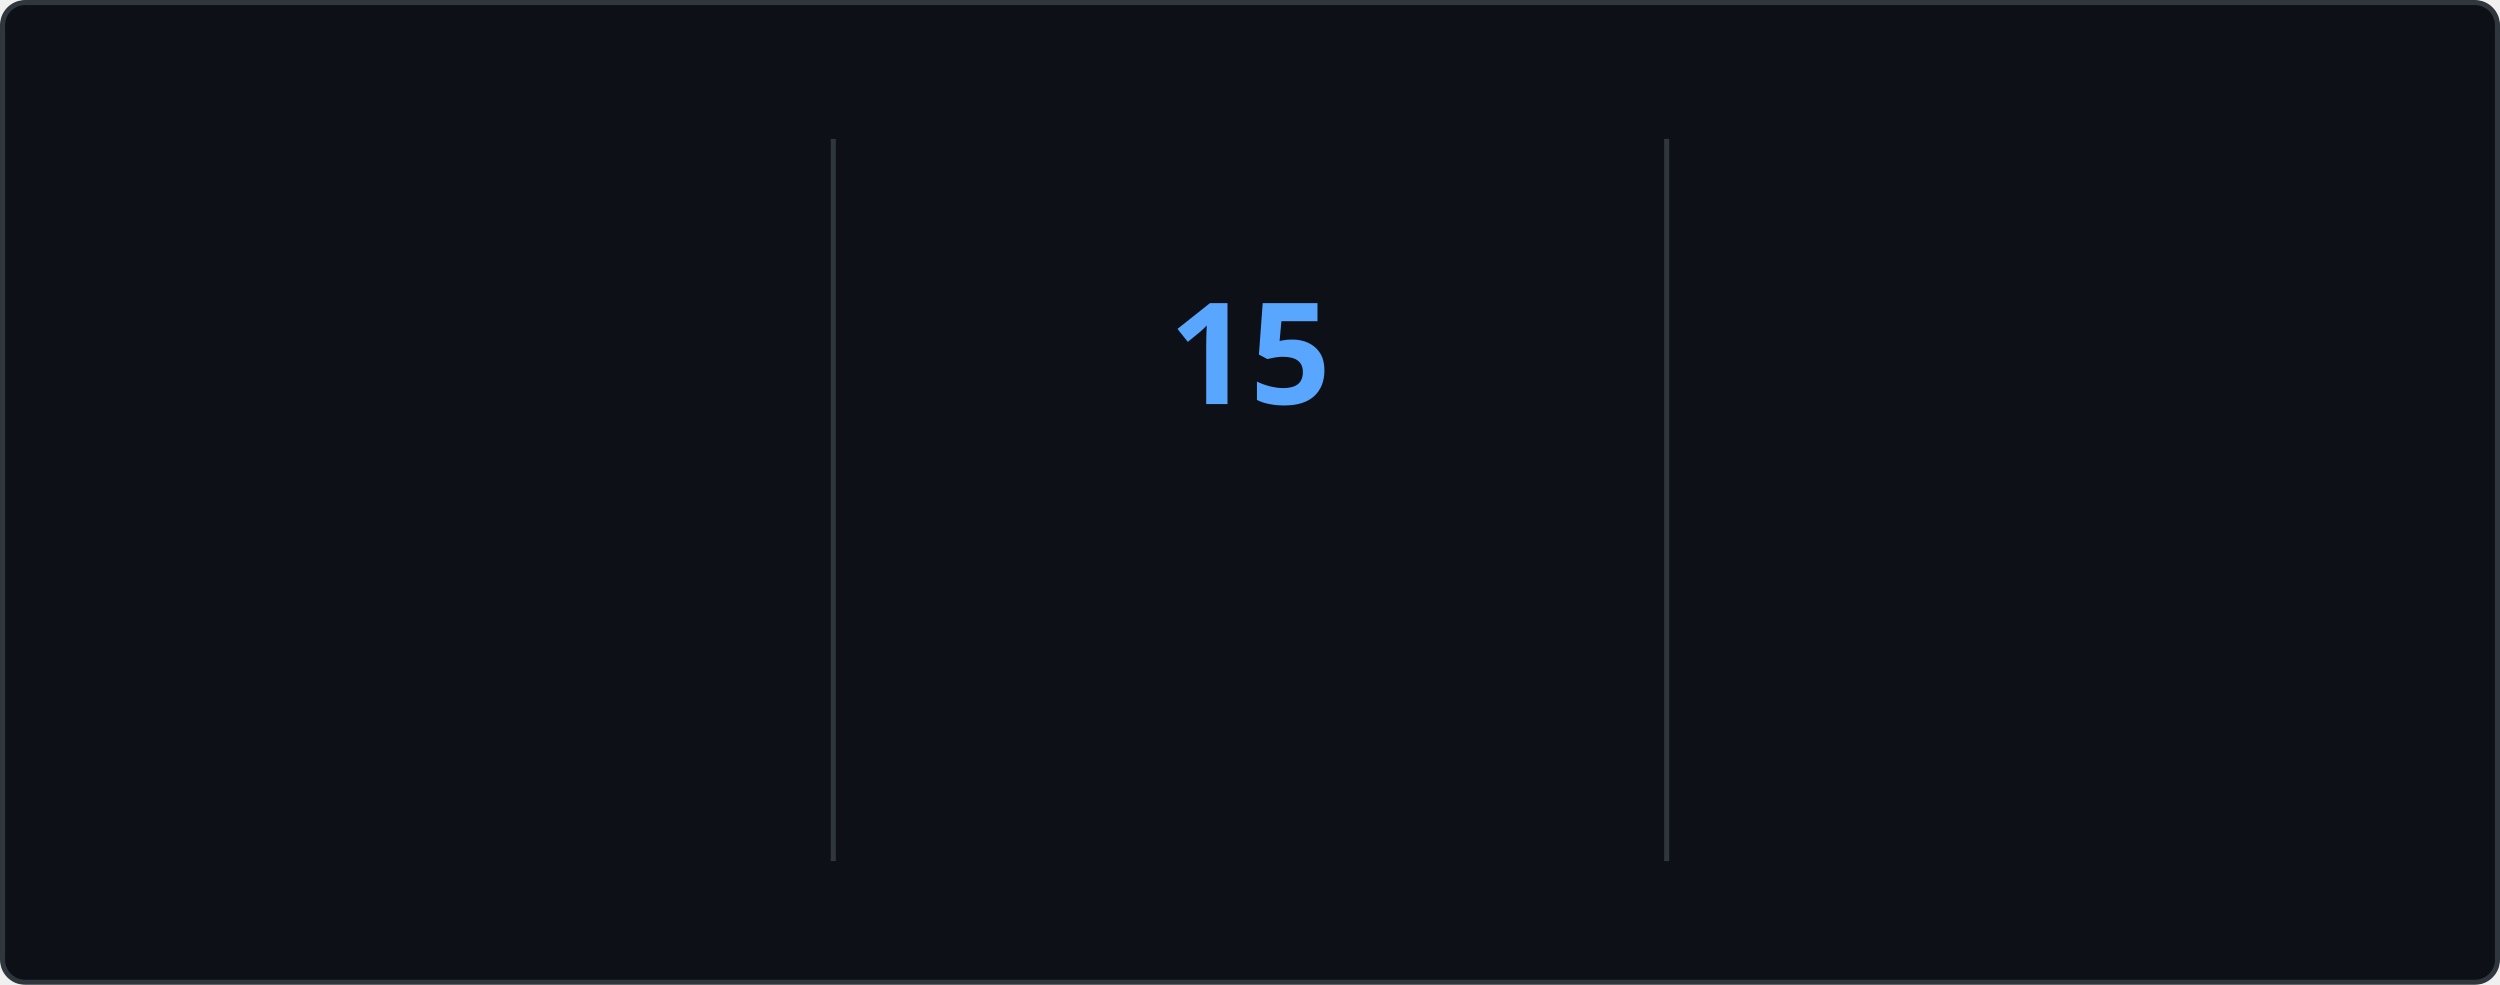
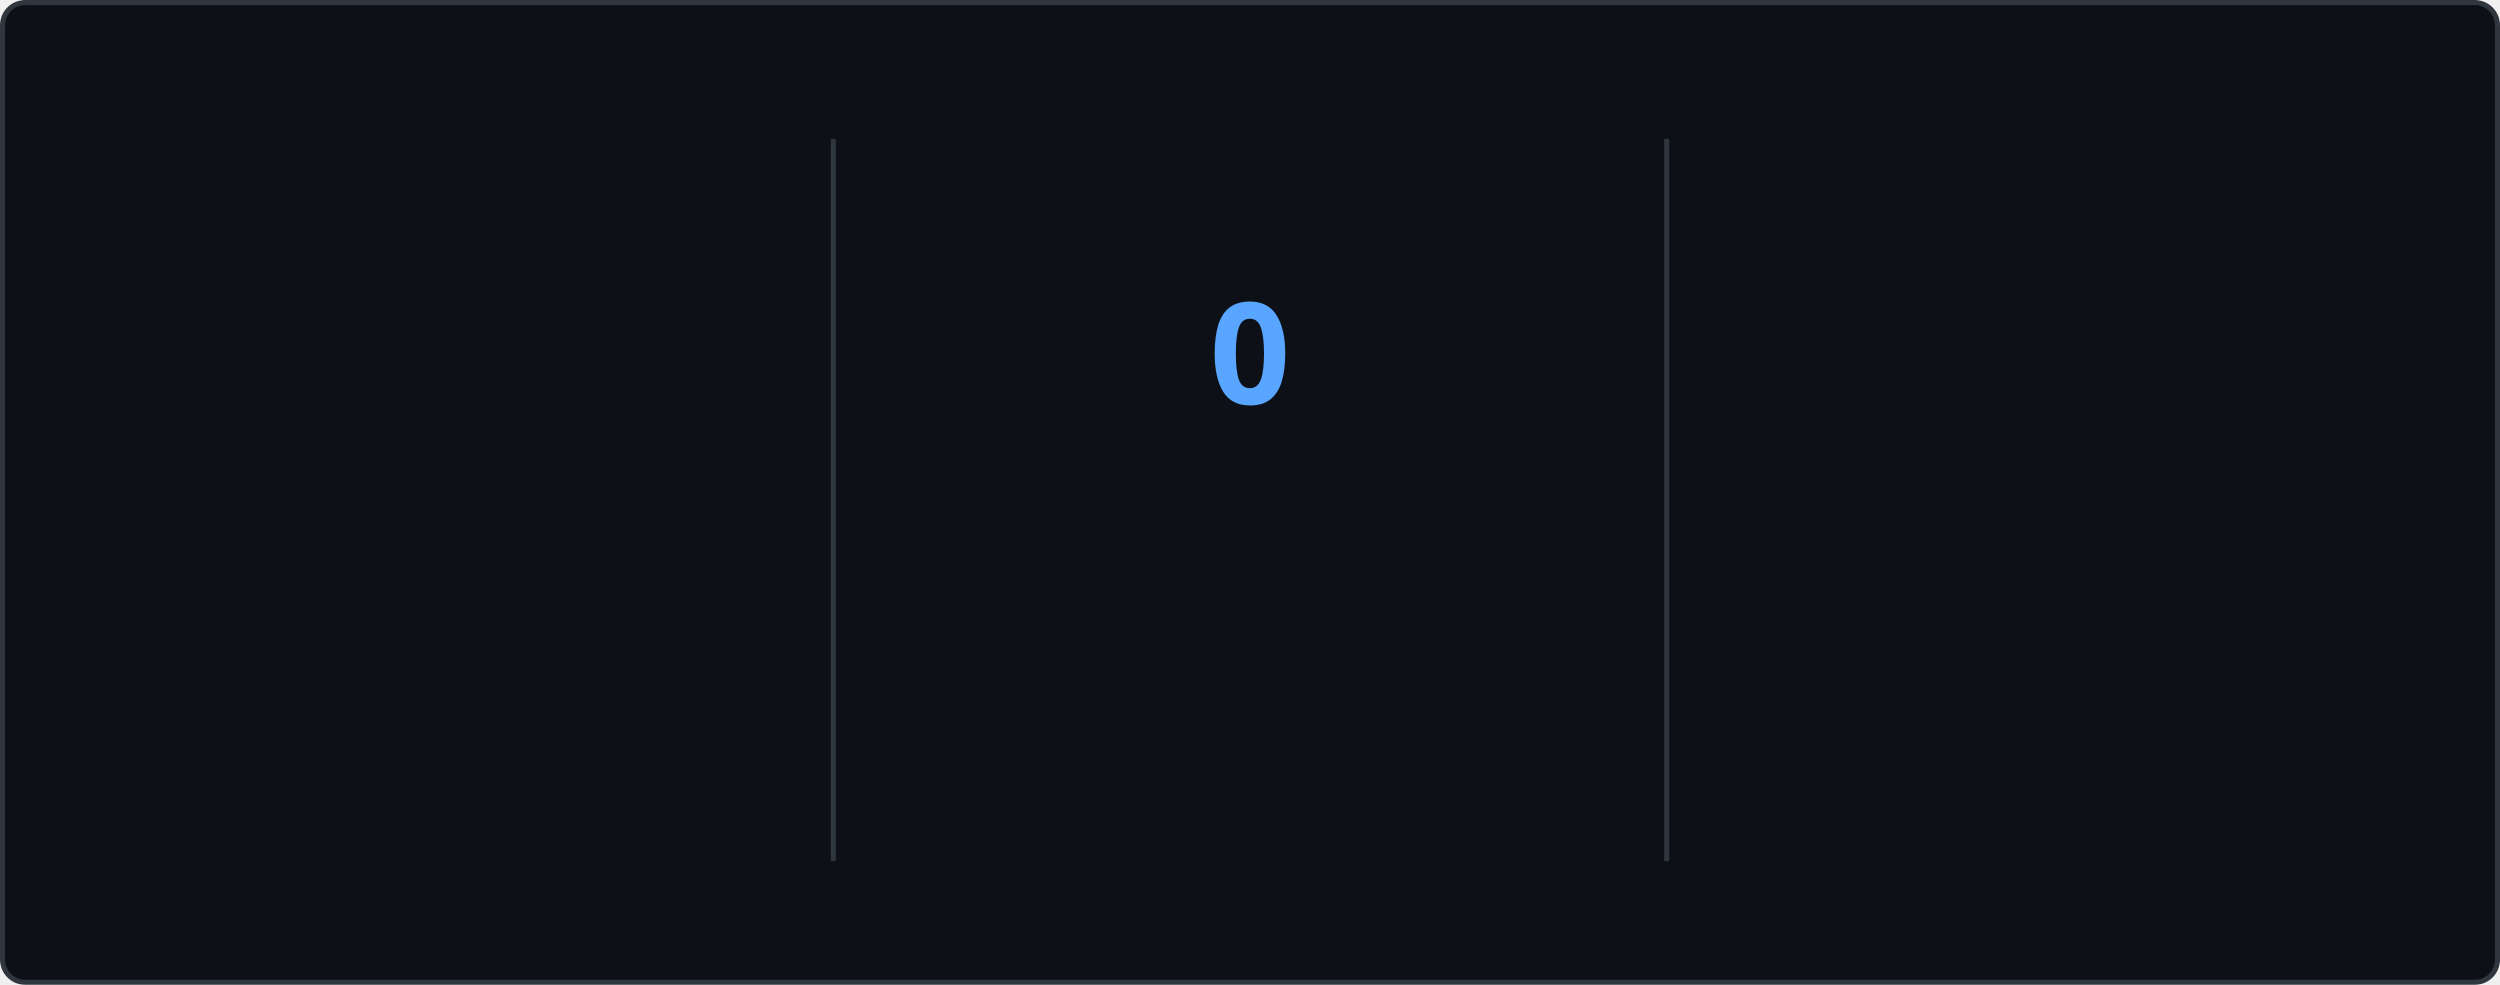
<svg xmlns="http://www.w3.org/2000/svg" style="isolation: isolate" viewBox="0 0 495 195" width="495px" height="195px" direction="ltr">
  <style>
    @keyframes currstreak {
      0% { font-size: 3px; opacity: 0.2; }
      80% { font-size: 34px; opacity: 1; }
      100% { font-size: 28px; opacity: 1; }
    }
    @keyframes fadein {
      0% { opacity: 0; }
      100% { opacity: 1; }
    }
    .big-number {
      font-family: "Segoe UI", Ubuntu, sans-serif;
      font-weight: 700;
      font-size: 28px;
      fill: #e6edf3;
    }
    .label {
      font-family: "Segoe UI", Ubuntu, sans-serif;
      font-weight: 400;
      font-size: 14px;
      fill: #e6edf3;
    }
    .range-text {
      font-family: "Segoe UI", Ubuntu, sans-serif;
      font-weight: 400;
      font-size: 12px;
      fill: #8b949e;
    }
    .current-streak-num {
      font-family: "Segoe UI", Ubuntu, sans-serif;
      font-weight: 700;
      font-size: 28px;
      fill: #58a6ff;
    }</style>
  <defs>
    <clipPath id="outer_rectangle">
      <rect width="495" height="195" rx="4.5" />
    </clipPath>
    <mask id="mask_out_ring_behind_fire">
      <rect width="495" height="195" fill="white" />
      <ellipse id="mask-ellipse" cx="247.5" cy="32" rx="13" ry="18" fill="black" />
    </mask>
  </defs>
  <g clip-path="url(#outer_rectangle)">
    <g style="isolation: isolate">
      <rect fill="#0d1117" rx="4.5" x="0.5" y="0.5" width="494" height="194" stroke="#30363d" />
    </g>
    <g style="isolation: isolate">
      <line x1="165" y1="28" x2="165" y2="170" vector-effect="non-scaling-stroke" stroke-width="1" stroke="#30363d" stroke-linejoin="miter" stroke-linecap="square" stroke-miterlimit="3" />
      <line x1="330" y1="28" x2="330" y2="170" vector-effect="non-scaling-stroke" stroke-width="1" stroke="#30363d" stroke-linejoin="miter" stroke-linecap="square" stroke-miterlimit="3" />
    </g>
    <g style="isolation: isolate">
      <g transform="translate(82.5, 48)">
        <text x="0" y="32" stroke-width="0" text-anchor="middle" class="big-number" style="opacity: 0; animation: fadein 0.5s linear forwards 0.6s">
            3.8K
          </text>
      </g>
      <g transform="translate(82.5, 84)">
        <text x="0" y="32" stroke-width="0" text-anchor="middle" class="label" style="opacity: 0; animation: fadein 0.5s linear forwards 0.7s">
            Total Contributions
          </text>
      </g>
      <g transform="translate(82.5, 114)">
        <text x="0" y="32" stroke-width="0" text-anchor="middle" class="range-text" style="opacity: 0; animation: fadein 0.5s linear forwards 0.8s">
            Sep 28 - Present
          </text>
      </g>
    </g>
    <g style="isolation: isolate">
      <g mask="url(#mask_out_ring_behind_fire)">
        <circle cx="247.5" cy="71" r="40" fill="none" stroke="#e6edf3" stroke-width="5" style="opacity: 0; animation: fadein 0.5s linear forwards 0.4s" />
      </g>
      <g transform="translate(247.5, 19.5)" stroke-opacity="0" style="opacity: 0; animation: fadein 0.5s linear forwards 0.6s">
        <path d="M -12 -0.5 L 15 -0.5 L 15 23.5 L -12 23.5 L -12 -0.5 Z" fill="none" />
        <path d="M 1.5 0.67 C 1.5 0.67 2.24 3.32 2.24 5.47 C 2.24 7.53 0.89 9.2 -1.17 9.2 C -3.23 9.2 -4.79 7.53 -4.79 5.47 L -4.76 5.11 C -6.78 7.51 -8 10.62 -8 13.99 C -8 18.41 -4.42 22 0 22 C 4.42 22 8 18.41 8 13.99 C 8 8.6 5.41 3.79 1.5 0.67 Z M -0.29 19 C -2.07 19 -3.51 17.6 -3.51 15.86 C -3.51 14.24 -2.46 13.1 -0.7 12.74 C 1.07 12.38 2.9 11.53 3.92 10.16 C 4.31 11.45 4.51 12.81 4.51 14.2 C 4.51 16.85 2.36 19 -0.29 19 Z" fill="#e6edf3" stroke-opacity="0" />
      </g>
      <g transform="translate(247.5, 48)">
        <text x="0" y="32" stroke-width="0" text-anchor="middle" class="current-streak-num" style="animation: currstreak 0.6s linear forwards">
-             15
+             0
          </text>
      </g>
      <g transform="translate(247.5, 108)">
        <text x="0" y="32" stroke-width="0" text-anchor="middle" class="label" style="opacity: 0; animation: fadein 0.5s linear forwards 0.9s">
            Current Streak
          </text>
      </g>
      <g transform="translate(247.5, 145)">
        <text x="0" y="21" stroke-width="0" text-anchor="middle" class="range-text" style="opacity: 0; animation: fadein 0.5s linear forwards 0.9s">
-             Sep 16 - Sep 30
+             0 days
          </text>
      </g>
    </g>
    <g style="isolation: isolate">
      <g transform="translate(412.5, 48)">
        <text x="0" y="32" stroke-width="0" text-anchor="middle" class="big-number" style="opacity: 0; animation: fadein 0.5s linear forwards 1.2s">
            35
          </text>
      </g>
      <g transform="translate(412.5, 84)">
        <text x="0" y="32" stroke-width="0" text-anchor="middle" class="label" style="opacity: 0; animation: fadein 0.5s linear forwards 1.3s">
            Longest Streak
          </text>
      </g>
      <g transform="translate(412.5, 114)">
        <text x="0" y="32" stroke-width="0" text-anchor="middle" class="range-text" style="opacity: 0; animation: fadein 0.5s linear forwards 1.4s">
            Jul 19 - Aug 22
          </text>
      </g>
    </g>
  </g>
</svg>
